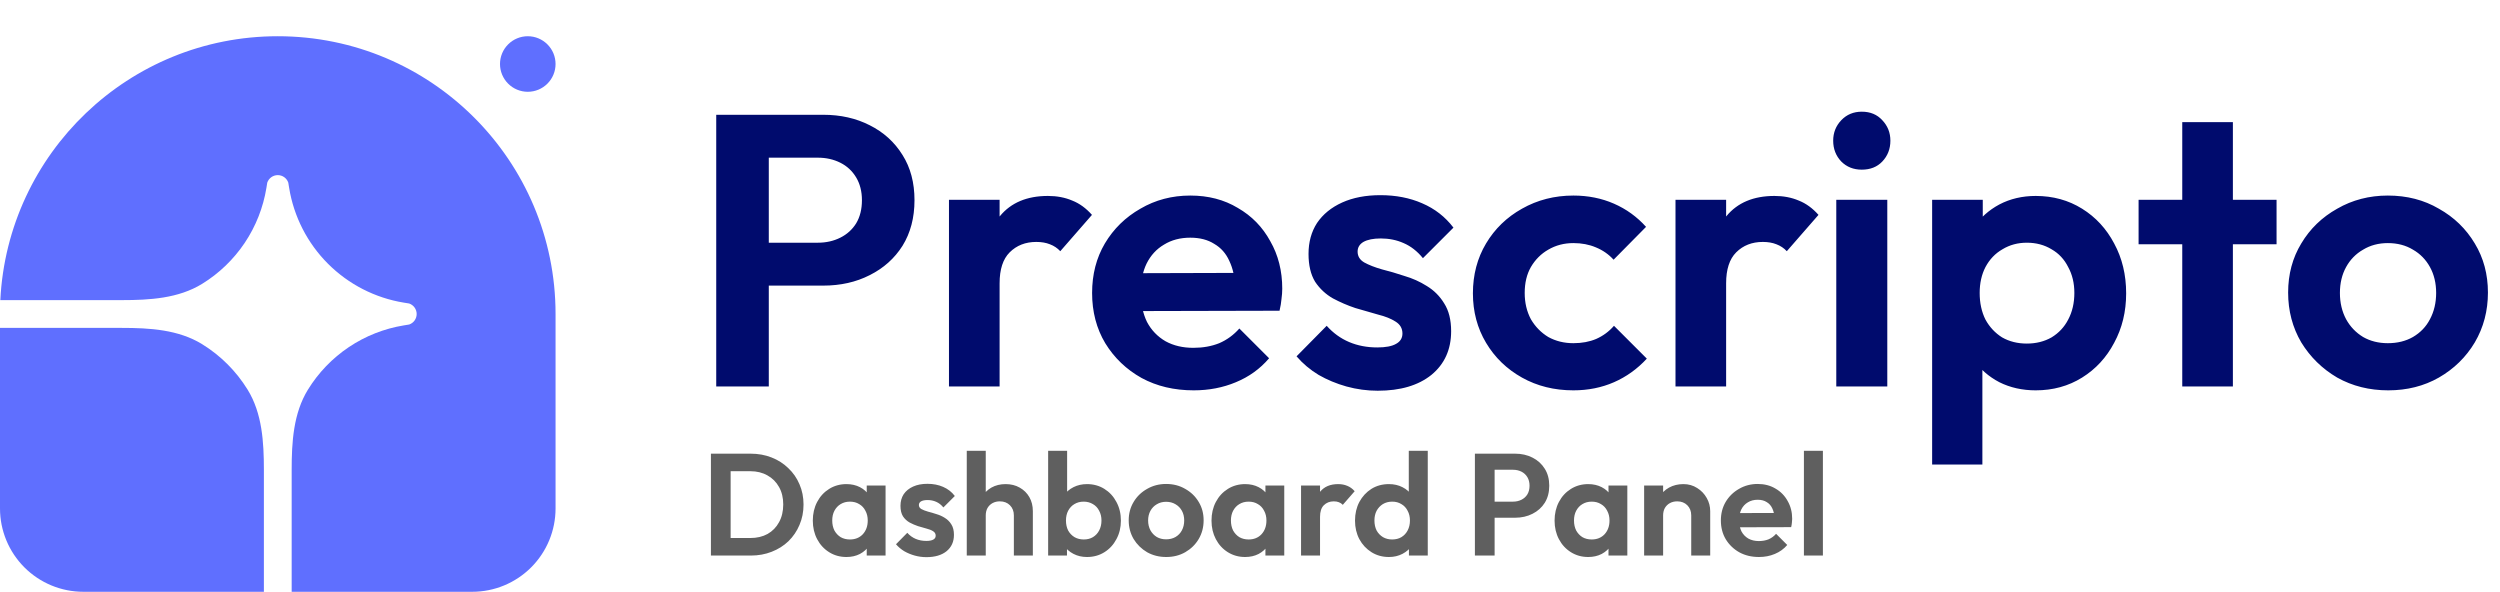
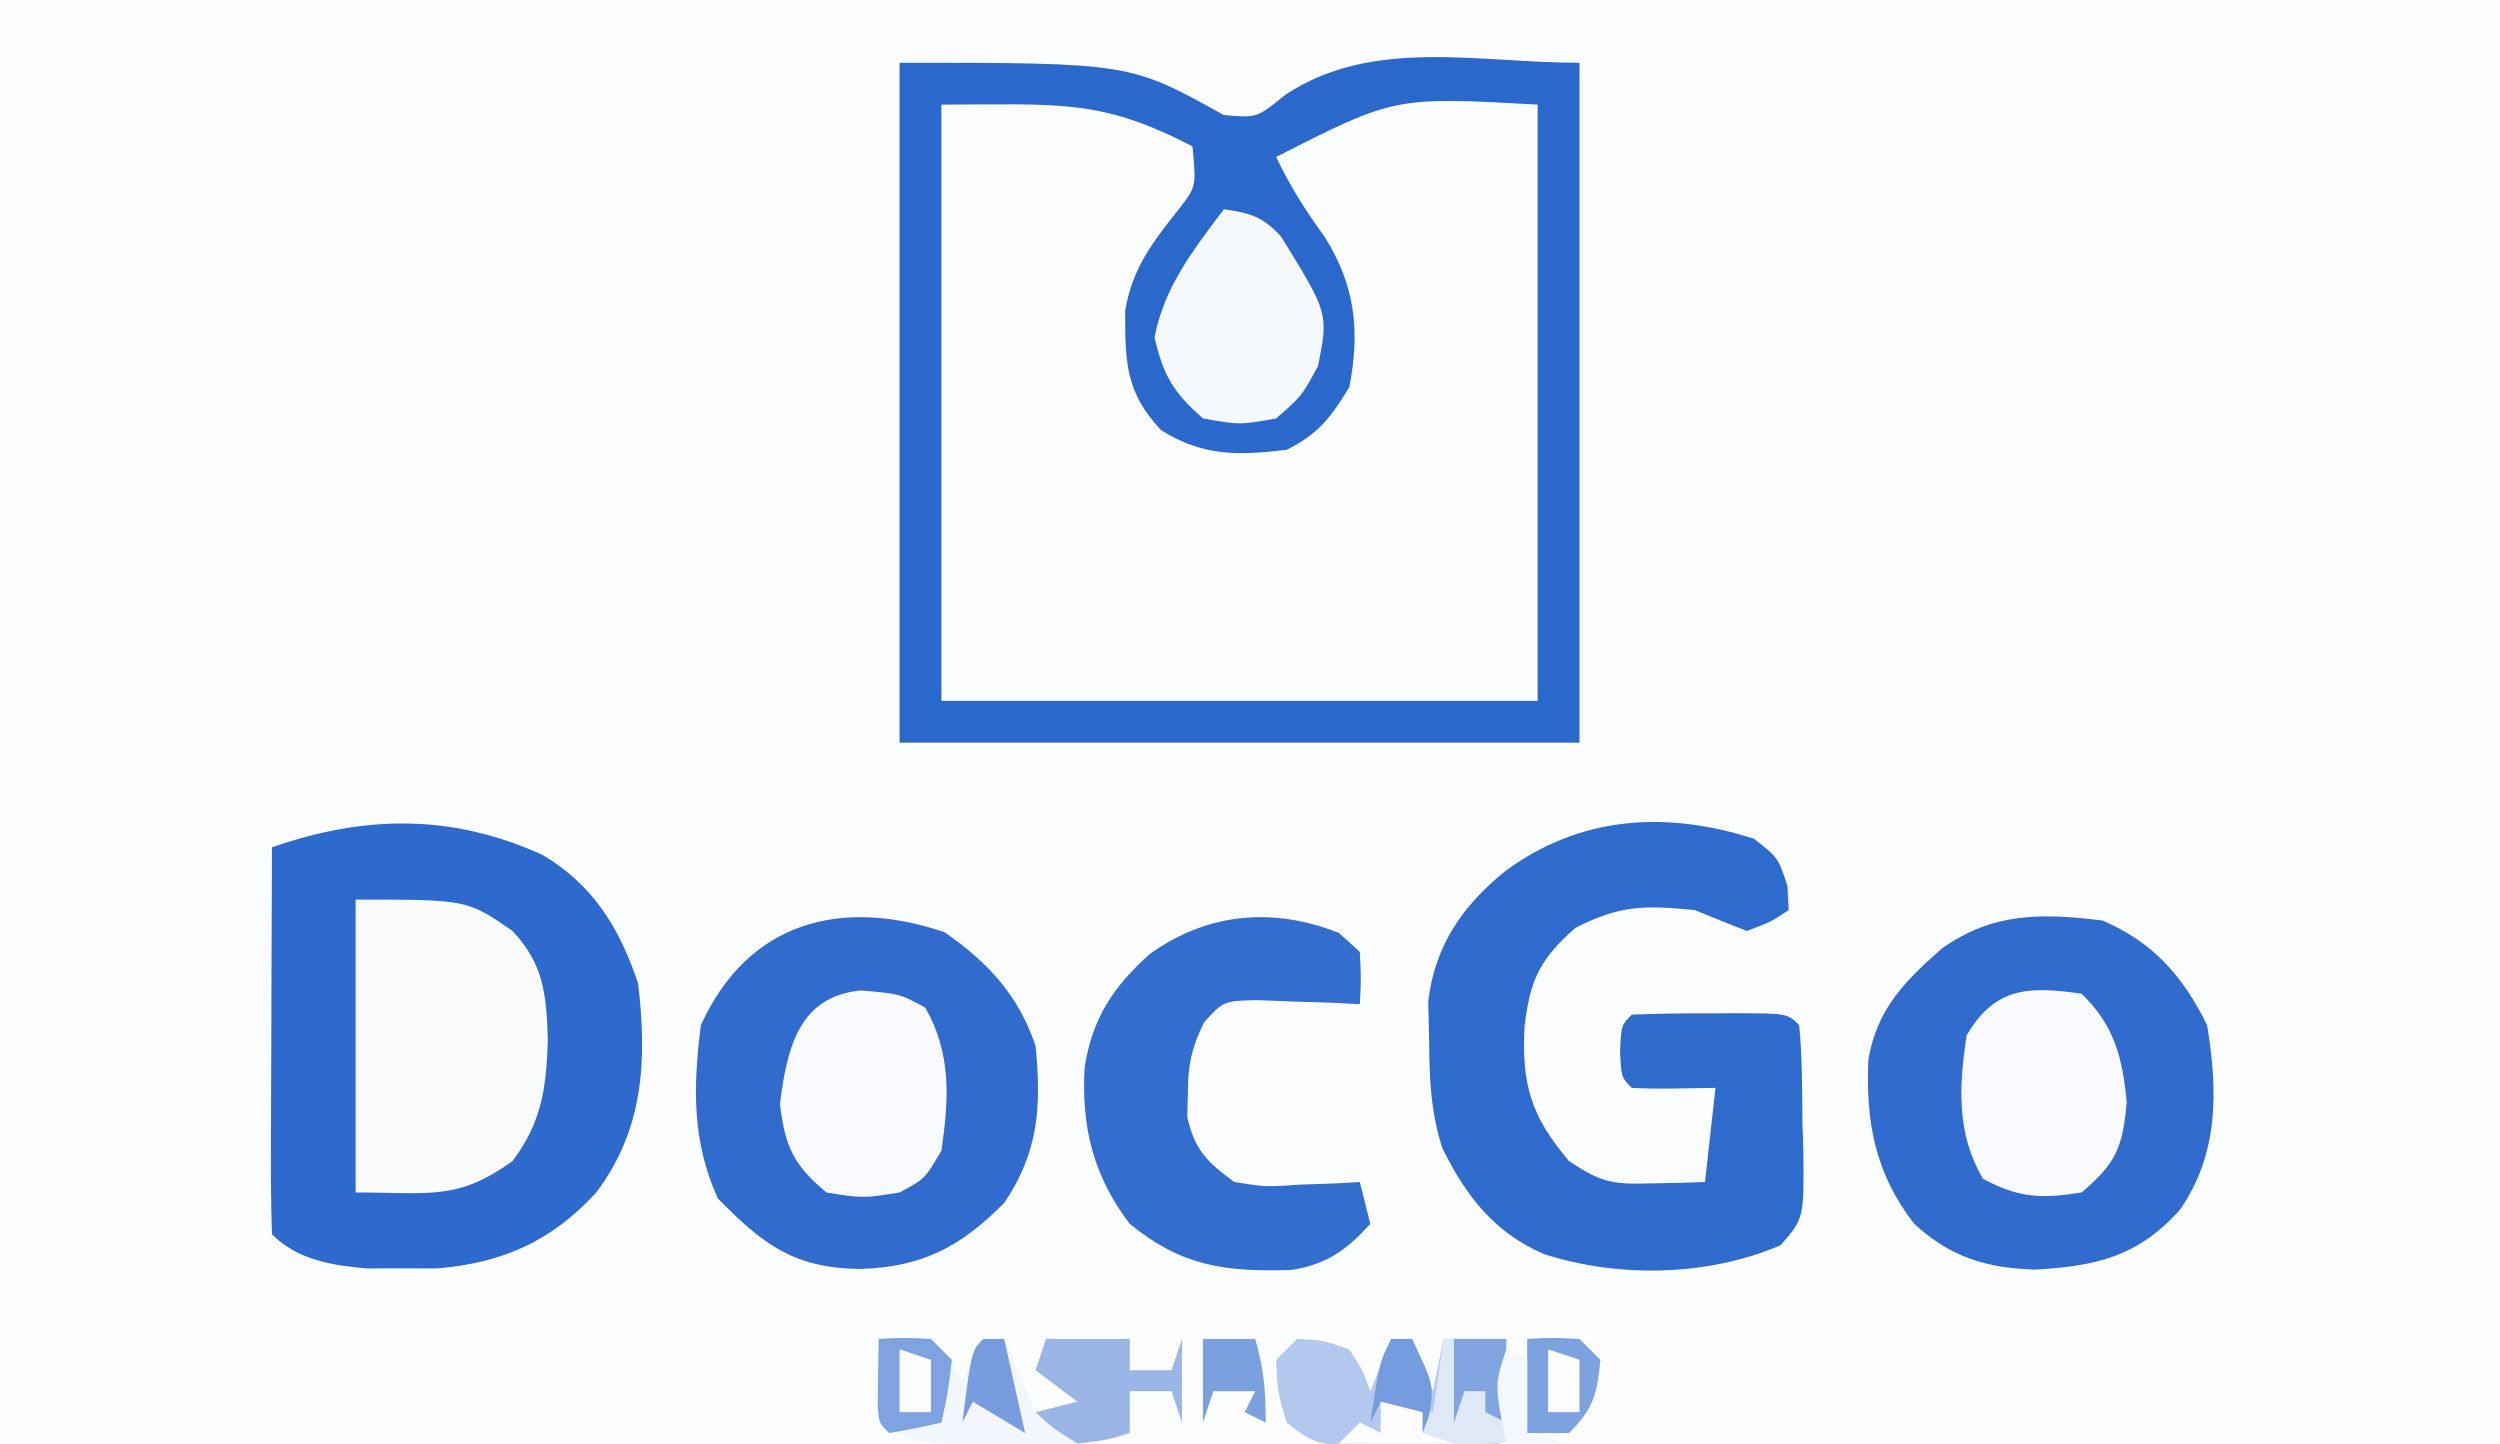
- <svg xmlns="http://www.w3.org/2000/svg" width="207" height="49" viewBox="0 0 207 49" fill="none">
-   <path d="M23 3C35.703 3 46 13.297 46 26V42.1C46 43.93 45.273 45.685 43.979 46.979C42.685 48.273 40.93 49 39.1 49H24.15V38.91C24.15 36.608 24.29 34.222 25.497 32.263C26.362 30.859 27.518 29.657 28.888 28.738C30.258 27.82 31.81 27.208 33.437 26.942L33.878 26.87C34.059 26.808 34.217 26.691 34.328 26.535C34.44 26.379 34.5 26.192 34.5 26C34.5 25.808 34.44 25.621 34.328 25.465C34.217 25.309 34.059 25.192 33.878 25.129L33.437 25.058C31.059 24.67 28.863 23.544 27.159 21.84C25.456 20.137 24.33 17.941 23.942 15.563L23.87 15.122C23.808 14.941 23.691 14.783 23.535 14.671C23.379 14.56 23.192 14.5 23 14.5C22.808 14.5 22.621 14.56 22.465 14.671C22.309 14.783 22.191 14.941 22.129 15.122L22.058 15.563C21.792 17.19 21.18 18.741 20.261 20.111C19.343 21.481 18.141 22.638 16.737 23.502C14.777 24.71 12.392 24.85 10.09 24.85H0.027C0.629 12.682 10.683 3 23 3Z" fill="#5F6FFF" />
-   <path d="M0 27.15H10.09C12.392 27.15 14.777 27.29 16.737 28.498C18.269 29.442 19.558 30.731 20.502 32.263C21.71 34.222 21.85 36.608 21.85 38.91V49H6.9C5.07 49 3.315 48.273 2.021 46.979C0.727 45.685 0 43.93 0 42.1L0 27.15ZM46 5.3C46 5.91 45.758 6.495 45.326 6.926C44.895 7.358 44.31 7.6 43.7 7.6C43.09 7.6 42.505 7.358 42.074 6.926C41.642 6.495 41.4 5.91 41.4 5.3C41.4 4.69 41.642 4.105 42.074 3.674C42.505 3.242 43.09 3 43.7 3C44.31 3 44.895 3.242 45.326 3.674C45.758 4.105 46 4.69 46 5.3Z" fill="#5F6FFF" />
-   <path d="M62.504 23.648V20.096H67.72C68.403 20.096 69.021 19.957 69.576 19.68C70.131 19.403 70.568 19.008 70.888 18.496C71.208 17.963 71.368 17.323 71.368 16.576C71.368 15.851 71.208 15.221 70.888 14.688C70.568 14.155 70.131 13.749 69.576 13.472C69.021 13.195 68.403 13.056 67.72 13.056H62.504V9.504H68.168C69.597 9.504 70.877 9.792 72.008 10.368C73.16 10.944 74.067 11.765 74.728 12.832C75.389 13.877 75.72 15.125 75.72 16.576C75.72 18.027 75.389 19.285 74.728 20.352C74.067 21.397 73.16 22.208 72.008 22.784C70.877 23.36 69.597 23.648 68.168 23.648H62.504ZM59.304 32V9.504H63.656V32H59.304ZM78.575 32V16.544H82.767V32H78.575ZM82.767 23.456L81.135 22.368C81.327 20.469 81.881 18.976 82.799 17.888C83.716 16.779 85.039 16.224 86.767 16.224C87.513 16.224 88.185 16.352 88.783 16.608C89.38 16.843 89.924 17.237 90.415 17.792L87.791 20.8C87.556 20.544 87.268 20.352 86.927 20.224C86.607 20.096 86.233 20.032 85.807 20.032C84.911 20.032 84.175 20.32 83.599 20.896C83.044 21.451 82.767 22.304 82.767 23.456ZM98.842 32.32C97.22 32.32 95.78 31.979 94.522 31.296C93.263 30.592 92.26 29.632 91.514 28.416C90.788 27.2 90.426 25.813 90.426 24.256C90.426 22.72 90.778 21.355 91.482 20.16C92.207 18.944 93.188 17.984 94.426 17.28C95.663 16.555 97.039 16.192 98.554 16.192C100.047 16.192 101.359 16.533 102.49 17.216C103.642 17.877 104.538 18.795 105.178 19.968C105.839 21.12 106.17 22.432 106.17 23.904C106.17 24.181 106.148 24.469 106.106 24.768C106.084 25.045 106.031 25.365 105.946 25.728L92.954 25.76V22.624L103.994 22.592L102.298 23.904C102.255 22.987 102.084 22.219 101.786 21.6C101.508 20.981 101.092 20.512 100.538 20.192C100.004 19.851 99.343 19.68 98.554 19.68C97.722 19.68 96.996 19.872 96.378 20.256C95.759 20.619 95.279 21.141 94.938 21.824C94.618 22.485 94.458 23.275 94.458 24.192C94.458 25.131 94.628 25.952 94.97 26.656C95.332 27.339 95.844 27.872 96.506 28.256C97.167 28.619 97.935 28.8 98.81 28.8C99.599 28.8 100.314 28.672 100.954 28.416C101.594 28.139 102.148 27.733 102.618 27.2L105.082 29.664C104.335 30.539 103.418 31.2 102.33 31.648C101.263 32.096 100.1 32.32 98.842 32.32ZM114.074 32.352C113.2 32.352 112.336 32.235 111.482 32C110.65 31.765 109.882 31.445 109.178 31.04C108.474 30.613 107.866 30.101 107.354 29.504L109.85 26.976C110.384 27.573 111.002 28.021 111.706 28.32C112.41 28.619 113.189 28.768 114.042 28.768C114.725 28.768 115.237 28.672 115.578 28.48C115.941 28.288 116.122 28 116.122 27.616C116.122 27.189 115.93 26.859 115.546 26.624C115.184 26.389 114.704 26.197 114.106 26.048C113.509 25.877 112.88 25.696 112.218 25.504C111.578 25.291 110.96 25.024 110.362 24.704C109.765 24.363 109.274 23.904 108.89 23.328C108.528 22.731 108.346 21.963 108.346 21.024C108.346 20.043 108.581 19.189 109.05 18.464C109.541 17.739 110.234 17.173 111.13 16.768C112.026 16.363 113.082 16.16 114.298 16.16C115.578 16.16 116.73 16.384 117.754 16.832C118.8 17.28 119.664 17.952 120.346 18.848L117.818 21.376C117.349 20.8 116.816 20.384 116.218 20.128C115.642 19.872 115.013 19.744 114.33 19.744C113.712 19.744 113.232 19.84 112.89 20.032C112.57 20.224 112.41 20.491 112.41 20.832C112.41 21.216 112.592 21.515 112.954 21.728C113.338 21.941 113.829 22.133 114.426 22.304C115.024 22.453 115.642 22.635 116.282 22.848C116.944 23.04 117.562 23.317 118.138 23.68C118.736 24.043 119.216 24.523 119.578 25.12C119.962 25.717 120.154 26.485 120.154 27.424C120.154 28.939 119.61 30.144 118.522 31.04C117.434 31.915 115.952 32.352 114.074 32.352ZM130.277 32.32C128.698 32.32 127.28 31.968 126.021 31.264C124.762 30.56 123.77 29.6 123.045 28.384C122.32 27.168 121.957 25.803 121.957 24.288C121.957 22.752 122.32 21.376 123.045 20.16C123.77 18.944 124.762 17.984 126.021 17.28C127.301 16.555 128.72 16.192 130.277 16.192C131.493 16.192 132.613 16.416 133.637 16.864C134.661 17.312 135.546 17.952 136.293 18.784L133.605 21.504C133.2 21.056 132.709 20.715 132.133 20.48C131.578 20.245 130.96 20.128 130.277 20.128C129.509 20.128 128.816 20.309 128.197 20.672C127.6 21.013 127.12 21.493 126.757 22.112C126.416 22.709 126.245 23.424 126.245 24.256C126.245 25.067 126.416 25.792 126.757 26.432C127.12 27.051 127.6 27.541 128.197 27.904C128.816 28.245 129.509 28.416 130.277 28.416C130.981 28.416 131.61 28.299 132.165 28.064C132.741 27.808 133.232 27.445 133.637 26.976L136.357 29.696C135.568 30.549 134.661 31.2 133.637 31.648C132.613 32.096 131.493 32.32 130.277 32.32ZM138.731 32V16.544H142.923V32H138.731ZM142.923 23.456L141.291 22.368C141.483 20.469 142.038 18.976 142.955 17.888C143.872 16.779 145.195 16.224 146.923 16.224C147.67 16.224 148.342 16.352 148.939 16.608C149.536 16.843 150.08 17.237 150.571 17.792L147.947 20.8C147.712 20.544 147.424 20.352 147.083 20.224C146.763 20.096 146.39 20.032 145.963 20.032C145.067 20.032 144.331 20.32 143.755 20.896C143.2 21.451 142.923 22.304 142.923 23.456ZM152.044 32V16.544H156.268V32H152.044ZM154.156 14.048C153.473 14.048 152.908 13.824 152.46 13.376C152.012 12.907 151.788 12.331 151.788 11.648C151.788 10.987 152.012 10.421 152.46 9.952C152.908 9.483 153.473 9.248 154.156 9.248C154.86 9.248 155.425 9.483 155.852 9.952C156.3 10.421 156.524 10.987 156.524 11.648C156.524 12.331 156.3 12.907 155.852 13.376C155.425 13.824 154.86 14.048 154.156 14.048ZM168.557 32.32C167.448 32.32 166.445 32.096 165.549 31.648C164.653 31.179 163.938 30.549 163.405 29.76C162.872 28.971 162.584 28.064 162.541 27.04V21.568C162.584 20.544 162.872 19.637 163.405 18.848C163.96 18.037 164.674 17.397 165.549 16.928C166.445 16.459 167.448 16.224 168.557 16.224C169.986 16.224 171.266 16.576 172.397 17.28C173.528 17.984 174.413 18.944 175.053 20.16C175.714 21.376 176.045 22.752 176.045 24.288C176.045 25.803 175.714 27.168 175.053 28.384C174.413 29.6 173.528 30.56 172.397 31.264C171.266 31.968 169.986 32.32 168.557 32.32ZM167.821 28.448C168.589 28.448 169.272 28.277 169.869 27.936C170.466 27.573 170.925 27.083 171.245 26.464C171.586 25.824 171.757 25.088 171.757 24.256C171.757 23.445 171.586 22.731 171.245 22.112C170.925 21.472 170.466 20.981 169.869 20.64C169.272 20.277 168.589 20.096 167.821 20.096C167.074 20.096 166.402 20.277 165.805 20.64C165.208 20.981 164.738 21.472 164.397 22.112C164.077 22.731 163.917 23.445 163.917 24.256C163.917 25.088 164.077 25.824 164.397 26.464C164.738 27.083 165.197 27.573 165.773 27.936C166.37 28.277 167.053 28.448 167.821 28.448ZM159.981 38.464V16.544H164.173V20.608L163.469 24.352L164.141 28.096V38.464H159.981ZM180.691 32V10.112H184.883V32H180.691ZM177.075 20.224V16.544H188.499V20.224H177.075ZM197.745 32.32C196.188 32.32 194.78 31.968 193.521 31.264C192.284 30.539 191.292 29.568 190.545 28.352C189.82 27.115 189.457 25.739 189.457 24.224C189.457 22.709 189.82 21.355 190.545 20.16C191.27 18.944 192.262 17.984 193.521 17.28C194.78 16.555 196.177 16.192 197.713 16.192C199.292 16.192 200.7 16.555 201.937 17.28C203.196 17.984 204.188 18.944 204.913 20.16C205.638 21.355 206.001 22.709 206.001 24.224C206.001 25.739 205.638 27.115 204.913 28.352C204.188 29.568 203.196 30.539 201.937 31.264C200.7 31.968 199.302 32.32 197.745 32.32ZM197.713 28.416C198.502 28.416 199.196 28.245 199.793 27.904C200.412 27.541 200.881 27.051 201.201 26.432C201.542 25.792 201.713 25.067 201.713 24.256C201.713 23.445 201.542 22.731 201.201 22.112C200.86 21.493 200.39 21.013 199.793 20.672C199.196 20.309 198.502 20.128 197.713 20.128C196.945 20.128 196.262 20.309 195.665 20.672C195.068 21.013 194.598 21.493 194.257 22.112C193.916 22.731 193.745 23.445 193.745 24.256C193.745 25.067 193.916 25.792 194.257 26.432C194.598 27.051 195.068 27.541 195.665 27.904C196.262 28.245 196.945 28.416 197.713 28.416Z" fill="#000B6D" />
-   <path d="M59.98 46V44.548H62.128C62.672 44.548 63.148 44.436 63.556 44.212C63.964 43.98 64.28 43.656 64.504 43.24C64.736 42.824 64.852 42.332 64.852 41.764C64.852 41.212 64.736 40.732 64.504 40.324C64.272 39.908 63.952 39.588 63.544 39.364C63.136 39.132 62.664 39.016 62.128 39.016H59.944V37.564H62.152C62.776 37.564 63.352 37.668 63.88 37.876C64.416 38.084 64.88 38.38 65.272 38.764C65.672 39.14 65.98 39.584 66.196 40.096C66.42 40.608 66.532 41.168 66.532 41.776C66.532 42.384 66.42 42.948 66.196 43.468C65.98 43.98 65.676 44.428 65.284 44.812C64.892 45.188 64.428 45.48 63.892 45.688C63.364 45.896 62.792 46 62.176 46H59.98ZM58.864 46V37.564H60.496V46H58.864ZM70.085 46.12C69.557 46.12 69.081 45.988 68.657 45.724C68.233 45.46 67.901 45.1 67.661 44.644C67.421 44.188 67.301 43.676 67.301 43.108C67.301 42.532 67.421 42.016 67.661 41.56C67.901 41.104 68.233 40.744 68.657 40.48C69.081 40.216 69.557 40.084 70.085 40.084C70.501 40.084 70.873 40.168 71.201 40.336C71.529 40.504 71.789 40.74 71.981 41.044C72.181 41.34 72.289 41.676 72.305 42.052V44.14C72.289 44.524 72.181 44.864 71.981 45.16C71.789 45.456 71.529 45.692 71.201 45.868C70.873 46.036 70.501 46.12 70.085 46.12ZM70.373 44.668C70.813 44.668 71.169 44.524 71.441 44.236C71.713 43.94 71.849 43.56 71.849 43.096C71.849 42.792 71.785 42.524 71.657 42.292C71.537 42.052 71.365 41.868 71.141 41.74C70.925 41.604 70.669 41.536 70.373 41.536C70.085 41.536 69.829 41.604 69.605 41.74C69.389 41.868 69.217 42.052 69.089 42.292C68.969 42.524 68.909 42.792 68.909 43.096C68.909 43.408 68.969 43.684 69.089 43.924C69.217 44.156 69.389 44.34 69.605 44.476C69.829 44.604 70.085 44.668 70.373 44.668ZM71.765 46V44.44L72.017 43.024L71.765 41.632V40.204H73.325V46H71.765ZM76.707 46.132C76.379 46.132 76.055 46.088 75.736 46C75.424 45.912 75.135 45.792 74.871 45.64C74.608 45.48 74.379 45.288 74.188 45.064L75.124 44.116C75.323 44.34 75.555 44.508 75.82 44.62C76.084 44.732 76.376 44.788 76.695 44.788C76.951 44.788 77.144 44.752 77.272 44.68C77.407 44.608 77.475 44.5 77.475 44.356C77.475 44.196 77.403 44.072 77.26 43.984C77.124 43.896 76.944 43.824 76.719 43.768C76.496 43.704 76.26 43.636 76.011 43.564C75.772 43.484 75.54 43.384 75.316 43.264C75.091 43.136 74.907 42.964 74.763 42.748C74.627 42.524 74.559 42.236 74.559 41.884C74.559 41.516 74.647 41.196 74.823 40.924C75.007 40.652 75.267 40.44 75.603 40.288C75.939 40.136 76.335 40.06 76.791 40.06C77.272 40.06 77.704 40.144 78.088 40.312C78.48 40.48 78.803 40.732 79.059 41.068L78.112 42.016C77.936 41.8 77.736 41.644 77.511 41.548C77.296 41.452 77.059 41.404 76.803 41.404C76.572 41.404 76.391 41.44 76.263 41.512C76.144 41.584 76.084 41.684 76.084 41.812C76.084 41.956 76.151 42.068 76.287 42.148C76.431 42.228 76.615 42.3 76.84 42.364C77.064 42.42 77.296 42.488 77.535 42.568C77.784 42.64 78.016 42.744 78.231 42.88C78.456 43.016 78.635 43.196 78.772 43.42C78.915 43.644 78.987 43.932 78.987 44.284C78.987 44.852 78.784 45.304 78.376 45.64C77.968 45.968 77.412 46.132 76.707 46.132ZM83.948 46V42.676C83.948 42.332 83.84 42.052 83.624 41.836C83.408 41.62 83.128 41.512 82.784 41.512C82.56 41.512 82.36 41.56 82.184 41.656C82.008 41.752 81.868 41.888 81.764 42.064C81.668 42.24 81.62 42.444 81.62 42.676L81.008 42.364C81.008 41.908 81.104 41.512 81.296 41.176C81.488 40.832 81.752 40.564 82.088 40.372C82.432 40.18 82.824 40.084 83.264 40.084C83.704 40.084 84.092 40.18 84.428 40.372C84.772 40.564 85.04 40.828 85.232 41.164C85.424 41.5 85.52 41.888 85.52 42.328V46H83.948ZM80.048 46V37.324H81.62V46H80.048ZM90.002 46.12C89.586 46.12 89.21 46.032 88.874 45.856C88.538 45.68 88.27 45.44 88.07 45.136C87.87 44.832 87.762 44.492 87.746 44.116V42.052C87.762 41.676 87.87 41.34 88.07 41.044C88.278 40.74 88.55 40.504 88.886 40.336C89.222 40.168 89.594 40.084 90.002 40.084C90.538 40.084 91.018 40.216 91.442 40.48C91.866 40.744 92.198 41.104 92.438 41.56C92.686 42.016 92.81 42.532 92.81 43.108C92.81 43.676 92.686 44.188 92.438 44.644C92.198 45.1 91.866 45.46 91.442 45.724C91.018 45.988 90.538 46.12 90.002 46.12ZM89.738 44.668C90.026 44.668 90.278 44.604 90.494 44.476C90.718 44.34 90.89 44.156 91.01 43.924C91.138 43.684 91.202 43.408 91.202 43.096C91.202 42.792 91.138 42.524 91.01 42.292C90.89 42.052 90.718 41.868 90.494 41.74C90.27 41.604 90.014 41.536 89.726 41.536C89.438 41.536 89.182 41.604 88.958 41.74C88.742 41.868 88.57 42.052 88.442 42.292C88.322 42.524 88.262 42.792 88.262 43.096C88.262 43.408 88.322 43.684 88.442 43.924C88.57 44.156 88.746 44.34 88.97 44.476C89.194 44.604 89.45 44.668 89.738 44.668ZM86.786 46V37.324H88.358V41.632L88.094 43.024L88.346 44.44V46H86.786ZM96.564 46.12C95.981 46.12 95.453 45.988 94.981 45.724C94.516 45.452 94.144 45.088 93.865 44.632C93.593 44.168 93.457 43.652 93.457 43.084C93.457 42.516 93.593 42.008 93.865 41.56C94.136 41.104 94.508 40.744 94.981 40.48C95.453 40.208 95.977 40.072 96.552 40.072C97.144 40.072 97.672 40.208 98.136 40.48C98.609 40.744 98.981 41.104 99.252 41.56C99.525 42.008 99.66 42.516 99.66 43.084C99.66 43.652 99.525 44.168 99.252 44.632C98.981 45.088 98.609 45.452 98.136 45.724C97.672 45.988 97.148 46.12 96.564 46.12ZM96.552 44.656C96.849 44.656 97.109 44.592 97.332 44.464C97.564 44.328 97.74 44.144 97.861 43.912C97.989 43.672 98.052 43.4 98.052 43.096C98.052 42.792 97.989 42.524 97.861 42.292C97.733 42.06 97.556 41.88 97.332 41.752C97.109 41.616 96.849 41.548 96.552 41.548C96.264 41.548 96.008 41.616 95.784 41.752C95.561 41.88 95.385 42.06 95.257 42.292C95.129 42.524 95.064 42.792 95.064 43.096C95.064 43.4 95.129 43.672 95.257 43.912C95.385 44.144 95.561 44.328 95.784 44.464C96.008 44.592 96.264 44.656 96.552 44.656ZM103.097 46.12C102.569 46.12 102.093 45.988 101.669 45.724C101.245 45.46 100.913 45.1 100.673 44.644C100.433 44.188 100.313 43.676 100.313 43.108C100.313 42.532 100.433 42.016 100.673 41.56C100.913 41.104 101.245 40.744 101.669 40.48C102.093 40.216 102.569 40.084 103.097 40.084C103.513 40.084 103.885 40.168 104.213 40.336C104.541 40.504 104.801 40.74 104.993 41.044C105.193 41.34 105.301 41.676 105.317 42.052V44.14C105.301 44.524 105.193 44.864 104.993 45.16C104.801 45.456 104.541 45.692 104.213 45.868C103.885 46.036 103.513 46.12 103.097 46.12ZM103.385 44.668C103.825 44.668 104.181 44.524 104.453 44.236C104.725 43.94 104.861 43.56 104.861 43.096C104.861 42.792 104.797 42.524 104.669 42.292C104.549 42.052 104.377 41.868 104.153 41.74C103.937 41.604 103.681 41.536 103.385 41.536C103.097 41.536 102.841 41.604 102.617 41.74C102.401 41.868 102.229 42.052 102.101 42.292C101.981 42.524 101.921 42.792 101.921 43.096C101.921 43.408 101.981 43.684 102.101 43.924C102.229 44.156 102.401 44.34 102.617 44.476C102.841 44.604 103.097 44.668 103.385 44.668ZM104.777 46V44.44L105.029 43.024L104.777 41.632V40.204H106.337V46H104.777ZM107.727 46V40.204H109.299V46H107.727ZM109.299 42.796L108.687 42.388C108.759 41.676 108.967 41.116 109.311 40.708C109.655 40.292 110.151 40.084 110.799 40.084C111.079 40.084 111.331 40.132 111.555 40.228C111.779 40.316 111.983 40.464 112.167 40.672L111.183 41.8C111.095 41.704 110.987 41.632 110.859 41.584C110.739 41.536 110.599 41.512 110.439 41.512C110.103 41.512 109.827 41.62 109.611 41.836C109.403 42.044 109.299 42.364 109.299 42.796ZM115.003 46.12C114.467 46.12 113.987 45.988 113.563 45.724C113.139 45.46 112.803 45.1 112.555 44.644C112.315 44.188 112.195 43.676 112.195 43.108C112.195 42.532 112.315 42.016 112.555 41.56C112.803 41.104 113.135 40.744 113.551 40.48C113.975 40.216 114.459 40.084 115.003 40.084C115.419 40.084 115.791 40.168 116.119 40.336C116.455 40.504 116.723 40.74 116.923 41.044C117.131 41.34 117.243 41.676 117.259 42.052V44.116C117.243 44.492 117.135 44.832 116.935 45.136C116.735 45.44 116.467 45.68 116.131 45.856C115.795 46.032 115.419 46.12 115.003 46.12ZM115.267 44.668C115.563 44.668 115.819 44.604 116.035 44.476C116.259 44.34 116.431 44.156 116.551 43.924C116.679 43.684 116.743 43.408 116.743 43.096C116.743 42.792 116.679 42.524 116.551 42.292C116.431 42.052 116.259 41.868 116.035 41.74C115.819 41.604 115.567 41.536 115.279 41.536C114.983 41.536 114.723 41.604 114.499 41.74C114.283 41.876 114.111 42.06 113.983 42.292C113.863 42.524 113.803 42.792 113.803 43.096C113.803 43.408 113.863 43.684 113.983 43.924C114.111 44.156 114.287 44.34 114.511 44.476C114.735 44.604 114.987 44.668 115.267 44.668ZM118.219 46H116.659V44.44L116.911 43.024L116.647 41.632V37.324H118.219V46ZM123.322 42.868V41.536H125.278C125.534 41.536 125.766 41.484 125.974 41.38C126.182 41.276 126.346 41.128 126.466 40.936C126.586 40.736 126.646 40.496 126.646 40.216C126.646 39.944 126.586 39.708 126.466 39.508C126.346 39.308 126.182 39.156 125.974 39.052C125.766 38.948 125.534 38.896 125.278 38.896H123.322V37.564H125.446C125.982 37.564 126.462 37.672 126.886 37.888C127.318 38.104 127.658 38.412 127.906 38.812C128.154 39.204 128.278 39.672 128.278 40.216C128.278 40.76 128.154 41.232 127.906 41.632C127.658 42.024 127.318 42.328 126.886 42.544C126.462 42.76 125.982 42.868 125.446 42.868H123.322ZM122.122 46V37.564H123.754V46H122.122ZM131.503 46.12C130.975 46.12 130.499 45.988 130.075 45.724C129.651 45.46 129.319 45.1 129.079 44.644C128.839 44.188 128.719 43.676 128.719 43.108C128.719 42.532 128.839 42.016 129.079 41.56C129.319 41.104 129.651 40.744 130.075 40.48C130.499 40.216 130.975 40.084 131.503 40.084C131.919 40.084 132.291 40.168 132.619 40.336C132.947 40.504 133.207 40.74 133.399 41.044C133.599 41.34 133.707 41.676 133.723 42.052V44.14C133.707 44.524 133.599 44.864 133.399 45.16C133.207 45.456 132.947 45.692 132.619 45.868C132.291 46.036 131.919 46.12 131.503 46.12ZM131.791 44.668C132.231 44.668 132.587 44.524 132.859 44.236C133.131 43.94 133.267 43.56 133.267 43.096C133.267 42.792 133.203 42.524 133.075 42.292C132.955 42.052 132.783 41.868 132.559 41.74C132.343 41.604 132.087 41.536 131.791 41.536C131.503 41.536 131.247 41.604 131.023 41.74C130.807 41.868 130.635 42.052 130.507 42.292C130.387 42.524 130.327 42.792 130.327 43.096C130.327 43.408 130.387 43.684 130.507 43.924C130.635 44.156 130.807 44.34 131.023 44.476C131.247 44.604 131.503 44.668 131.791 44.668ZM133.183 46V44.44L133.435 43.024L133.183 41.632V40.204H134.743V46H133.183ZM140.034 46V42.676C140.034 42.332 139.926 42.052 139.71 41.836C139.494 41.62 139.214 41.512 138.87 41.512C138.646 41.512 138.446 41.56 138.27 41.656C138.094 41.752 137.954 41.888 137.85 42.064C137.754 42.24 137.706 42.444 137.706 42.676L137.094 42.364C137.094 41.908 137.19 41.512 137.382 41.176C137.582 40.832 137.854 40.564 138.198 40.372C138.55 40.18 138.946 40.084 139.386 40.084C139.81 40.084 140.19 40.192 140.526 40.408C140.862 40.616 141.126 40.892 141.318 41.236C141.51 41.572 141.605 41.936 141.605 42.328V46H140.034ZM136.134 46V40.204H137.706V46H136.134ZM145.644 46.12C145.036 46.12 144.496 45.992 144.024 45.736C143.552 45.472 143.176 45.112 142.896 44.656C142.624 44.2 142.488 43.68 142.488 43.096C142.488 42.52 142.62 42.008 142.884 41.56C143.156 41.104 143.524 40.744 143.988 40.48C144.452 40.208 144.968 40.072 145.536 40.072C146.096 40.072 146.588 40.2 147.012 40.456C147.444 40.704 147.78 41.048 148.02 41.488C148.268 41.92 148.392 42.412 148.392 42.964C148.392 43.068 148.384 43.176 148.368 43.288C148.36 43.392 148.34 43.512 148.308 43.648L143.436 43.66V42.484L147.576 42.472L146.94 42.964C146.924 42.62 146.86 42.332 146.748 42.1C146.644 41.868 146.488 41.692 146.28 41.572C146.08 41.444 145.832 41.38 145.536 41.38C145.224 41.38 144.952 41.452 144.72 41.596C144.488 41.732 144.308 41.928 144.18 42.184C144.06 42.432 144 42.728 144 43.072C144 43.424 144.064 43.732 144.192 43.996C144.328 44.252 144.52 44.452 144.768 44.596C145.016 44.732 145.304 44.8 145.632 44.8C145.928 44.8 146.196 44.752 146.436 44.656C146.676 44.552 146.884 44.4 147.06 44.2L147.984 45.124C147.704 45.452 147.36 45.7 146.952 45.868C146.552 46.036 146.116 46.12 145.644 46.12ZM149.364 46V37.324H150.936V46H149.364Z" fill="#5F5F5F" />
+ <svg xmlns="http://www.w3.org/2000/svg" version="1.1" width="239" height="138">
+   <path d="M0 0 C78.87 0 157.74 0 239 0 C239 45.54 239 91.08 239 138 C160.13 138 81.26 138 0 138 C0 92.46 0 46.92 0 0 Z " fill="#FCFDFE" transform="translate(0,0)" />
+   <path d="M0 0 C17.5 0 17.5 0 25 5 C23.69 7.78 22.179 10.146 20.375 12.625 C17.433 17.296 16.97 21.601 18 27 C19.796 29.934 20.944 31.472 24 33 C28.632 33.555 31.982 33.636 36 31.125 C39.414 27.497 39.441 24.576 39.434 19.738 C38.795 15.708 36.818 13.151 34.312 10.008 C33 8 33 8 33 4 C40.166 -1.528 48.109 0 57 0 C57 18.81 57 37.62 57 57 C38.19 57 19.38 57 0 57 C0 38.19 0 19.38 0 0 Z " fill="#FCFDFE" transform="translate(90,10)" />
+   <path d="M0 0 C22 0 22 0 31 5 C34.163 5.279 34.163 5.279 36.875 3.062 C45.224 -2.448 55.165 0 65 0 C65 21.45 65 42.9 65 65 C43.55 65 22.1 65 0 65 C0 43.55 0 22.1 0 0 Z M4 4 C4 22.81 4 41.62 4 61 C22.81 61 41.62 61 61 61 C61 42.19 61 23.38 61 4 C47.324 3.245 47.324 3.245 36 9 C37.31 11.78 38.821 14.146 40.625 16.625 C43.567 21.296 44.03 25.601 43 31 C41.204 33.934 40.056 35.472 37 37 C32.368 37.555 29.018 37.636 25 35.125 C21.586 31.497 21.559 28.576 21.566 23.738 C22.205 19.708 24.182 17.151 26.688 14.008 C28.365 11.842 28.365 11.842 28 8 C19.18 3.389 15.17 4 4 4 Z " fill="#2B68CB" transform="translate(86,6)" />
+   <path d="M0 0 C4.851 2.893 7.345 6.963 9.129 12.27 C10.002 19.632 9.681 26.214 5.129 32.27 C0.888 36.927 -3.874 39.025 -10.125 39.535 C-11.217 39.53 -12.309 39.525 -13.434 39.52 C-14.528 39.525 -15.622 39.53 -16.75 39.535 C-20.096 39.25 -23.405 38.736 -25.871 36.27 C-25.96 33.531 -25.986 30.817 -25.969 28.078 C-25.967 27.258 -25.966 26.438 -25.964 25.594 C-25.959 22.965 -25.946 20.336 -25.934 17.707 C-25.929 15.929 -25.924 14.151 -25.92 12.373 C-25.909 8.005 -25.892 3.637 -25.871 -0.73 C-16.977 -3.817 -8.678 -3.942 0 0 Z " fill="#2E69CD" transform="translate(51.87109,81.73047)" />
+   <path d="M0 0 C4.859 2.102 7.663 5.285 10 10 C11.04 16.296 11.12 22.321 7.375 27.688 C3.347 32.147 -0.594 33.038 -6.438 33.375 C-11.109 33.233 -14.523 32.189 -18 29 C-21.709 24.237 -22.651 19.279 -22.387 13.328 C-21.585 8.503 -18.928 5.818 -15.375 2.688 C-10.493 -0.782 -5.866 -0.72 0 0 Z " fill="#306BCD" transform="translate(201,88)" />
+   <path d="M0 0 C4.126 2.879 7.065 6.009 8.688 10.875 C9.251 16.568 8.995 21.024 5.688 25.875 C1.491 30.106 -2.156 32.013 -8.125 32.188 C-14.386 32.105 -17.377 29.862 -21.688 25.438 C-24.178 19.977 -24.049 14.776 -23.312 8.875 C-18.766 -1.092 -9.827 -3.337 0 0 Z " fill="#306BCD" transform="translate(90.3125,89.125)" />
+   <path d="M0 0 C2.312 1.812 2.312 1.812 3.188 4.5 C3.229 5.263 3.27 6.026 3.312 6.812 C1.625 7.938 1.625 7.938 -0.688 8.812 C-2.36 8.162 -4.026 7.492 -5.688 6.812 C-10.514 6.353 -12.712 6.325 -17.062 8.5 C-20.476 11.508 -21.407 13.444 -21.938 17.922 C-22.232 23.4 -21.357 26.514 -17.688 30.812 C-14.374 33.022 -13.343 33.037 -9.5 32.938 C-8.599 32.919 -7.698 32.901 -6.77 32.883 C-6.082 32.86 -5.395 32.836 -4.688 32.812 C-4.357 29.843 -4.027 26.872 -3.688 23.812 C-4.987 23.833 -6.286 23.854 -7.625 23.875 C-8.979 23.896 -10.335 23.884 -11.688 23.812 C-12.688 22.812 -12.688 22.812 -12.812 20.312 C-12.688 17.812 -12.688 17.812 -11.688 16.812 C-9.176 16.713 -6.698 16.674 -4.188 16.688 C-3.485 16.684 -2.782 16.68 -2.059 16.676 C3.186 16.686 3.186 16.686 4.312 17.812 C4.617 20.928 4.591 24.059 4.625 27.188 C4.654 28.064 4.683 28.941 4.713 29.844 C4.777 36.277 4.777 36.277 2.543 38.852 C-4.382 41.835 -12.947 42.012 -20.125 39.688 C-24.872 37.595 -27.495 34.211 -29.797 29.582 C-30.918 26.096 -31.026 23.034 -31.062 19.375 C-31.091 18.098 -31.119 16.82 -31.148 15.504 C-30.483 10.175 -27.898 6.418 -23.75 3.062 C-16.591 -2.197 -8.389 -2.702 0 0 Z " fill="#2F6ACD" transform="translate(167.6875,80.1875)" />
+   <path d="M0 0 C0.66 0.598 1.32 1.196 2 1.812 C2.125 4.426 2.125 4.426 2 6.812 C0.645 6.743 0.645 6.743 -0.738 6.672 C-2.508 6.618 -2.508 6.618 -4.312 6.562 C-5.484 6.516 -6.656 6.47 -7.863 6.422 C-11.036 6.509 -11.036 6.509 -12.891 8.547 C-14.093 11.002 -14.433 12.591 -14.438 15.312 C-14.457 16.065 -14.476 16.818 -14.496 17.594 C-13.789 20.757 -12.597 21.907 -10 23.812 C-6.956 24.294 -6.956 24.294 -3.75 24.062 C-2.134 24.008 -2.134 24.008 -0.484 23.953 C0.335 23.907 1.155 23.86 2 23.812 C2.33 25.133 2.66 26.453 3 27.812 C0.716 30.333 -1.145 31.676 -4.535 32.219 C-10.88 32.428 -15.041 31.861 -20 27.812 C-23.478 23.227 -24.62 18.62 -24.316 12.914 C-23.604 8.185 -21.561 5.109 -18.062 2 C-12.564 -1.927 -6.318 -2.501 0 0 Z " fill="#336DCE" transform="translate(128,89.1875)" />
+   <path d="M0 0 C10.655 0 10.655 0 15 3 C18.025 6.226 18.236 9.172 18.375 13.438 C18.228 17.987 17.802 21.264 15 25 C9.688 28.794 7.173 28 0 28 C0 18.76 0 9.52 0 0 Z " fill="#F9FBFD" transform="translate(34,86)" />
+   <path d="M0 0 C3.125 3.021 3.915 6.086 4.312 10.375 C3.942 14.676 3.289 16.217 0 19 C-3.84 19.617 -6.003 19.537 -9.438 17.688 C-11.974 13.325 -11.723 8.911 -11 4 C-8.308 -0.63 -5.093 -0.741 0 0 Z " fill="#F8FAFD" transform="translate(199,95)" />
+   <path d="M0 0 C3.688 0.312 3.688 0.312 6.125 1.625 C8.661 5.987 8.41 10.401 7.688 15.312 C6.125 18 6.125 18 3.688 19.312 C0.188 19.875 0.188 19.875 -3.312 19.312 C-6.493 16.621 -7.224 15.007 -7.75 10.875 C-7.075 5.375 -5.878 0.554 0 0 Z " fill="#F8FAFD" transform="translate(82.3125,94.6875)" />
+   <path d="M0 0 C2.547 0.376 3.728 0.701 5.484 2.637 C10.007 9.965 10.007 9.965 9 15 C7.438 17.875 7.438 17.875 5 20 C1.5 20.625 1.5 20.625 -2 20 C-4.805 17.555 -5.803 15.867 -6.625 12.25 C-5.689 7.383 -2.929 3.923 0 0 Z " fill="#F6F9FC" transform="translate(117,20)" />
+   <path d="M0 0 C2.312 -0.25 2.312 -0.25 5 0 C6.812 2 6.812 2 8 4 C8.66 2.68 9.32 1.36 10 0 C10.66 0 11.32 0 12 0 C12.99 2.31 13.98 4.62 15 7 C16.32 6.67 17.64 6.34 19 6 C17.68 5.01 16.36 4.02 15 3 C15.33 2.01 15.66 1.02 16 0 C18.64 0 21.28 0 24 0 C24 0.99 24 1.98 24 3 C25.32 3 26.64 3 28 3 C28.33 2.01 28.66 1.02 29 0 C29 2.64 29 5.28 29 8 C28.67 7.01 28.34 6.02 28 5 C26.68 5 25.36 5 24 5 C24 6.32 24 7.64 24 9 C20.066 10.281 16.091 10.184 12 10.188 C11.288 10.2 10.577 10.212 9.844 10.225 C6.066 10.235 3.203 10.11 0 8 C0 5.36 0 2.72 0 0 Z " fill="#F3F6FC" transform="translate(84,128)" />
+   <path d="M0 0 C2.5 0.125 2.5 0.125 5 1 C6.312 3.062 6.312 3.062 7 5 C7.66 3.35 8.32 1.7 9 0 C9.66 0 10.32 0 11 0 C11.66 1.65 12.32 3.3 13 5 C13.33 3.35 13.66 1.7 14 0 C15.98 0 17.96 0 20 0 C19.979 0.928 19.959 1.856 19.938 2.812 C19.842 6.023 19.842 6.023 21 9 C18.914 11.086 14.558 10.185 11.688 10.188 C10.915 10.2 10.142 10.212 9.346 10.225 C1.885 10.244 1.885 10.244 -1 8 C-1.875 5 -1.875 5 -2 2 C-1.34 1.34 -0.68 0.68 0 0 Z " fill="#B2C8EC" transform="translate(124,128)" />
+   <path d="M0 0 C1.98 0 3.96 0 6 0 C5.979 0.928 5.959 1.856 5.938 2.812 C5.842 6.023 5.842 6.023 7 9 C6 10 6 10 2.402 10.098 C0.914 10.091 -0.574 10.079 -2.062 10.062 C-3.2 10.056 -3.2 10.056 -4.361 10.049 C-6.241 10.037 -8.12 10.019 -10 10 C-9.34 9.34 -8.68 8.68 -8 8 C-7.34 8.33 -6.68 8.66 -6 9 C-6 8.01 -6 7.02 -6 6 C-4.35 6.33 -2.7 6.66 -1 7 C-0.67 4.69 -0.34 2.38 0 0 Z " fill="#DEE8F7" transform="translate(138,128)" />
+   <path d="M0 0 C2.64 0 5.28 0 8 0 C8 0.99 8 1.98 8 3 C9.32 3 10.64 3 12 3 C12.33 2.01 12.66 1.02 13 0 C13 2.64 13 5.28 13 8 C12.67 7.01 12.34 6.02 12 5 C10.68 5 9.36 5 8 5 C8 6.32 8 7.64 8 9 C5.75 9.688 5.75 9.688 3 10 C0.688 8.562 0.688 8.562 -1 7 C0.32 6.67 1.64 6.34 3 6 C1.68 5.01 0.36 4.02 -1 3 C-0.67 2.01 -0.34 1.02 0 0 Z " fill="#9AB6E6" transform="translate(100,128)" />
+   <path d="M0 0 C2.375 -0.125 2.375 -0.125 5 0 C5.66 0.66 6.32 1.32 7 2 C6.67 5.297 6.377 6.623 4 9 C2.68 9 1.36 9 0 9 C0 6.03 0 3.06 0 0 Z " fill="#7DA2E0" transform="translate(146,128)" />
+   <path d="M0 0 C2.375 -0.125 2.375 -0.125 5 0 C5.66 0.66 6.32 1.32 7 2 C6.625 5.125 6.625 5.125 6 8 C4.344 8.382 2.675 8.714 1 9 C0 8 0 8 -0.098 6.152 C-0.065 4.102 -0.033 2.051 0 0 Z " fill="#7EA3E0" transform="translate(84,128)" />
+   <path d="M0 0 C1.65 0 3.3 0 5 0 C5.826 2.892 6 4.887 6 8 C5.34 7.67 4.68 7.34 4 7 C4.33 6.34 4.66 5.68 5 5 C3.68 5 2.36 5 1 5 C0.67 5.99 0.34 6.98 0 8 C0 5.36 0 2.72 0 0 Z " fill="#7BA0DF" transform="translate(115,128)" />
+   <path d="M0 0 C1.65 0 3.3 0 5 0 C5 2.64 5 5.28 5 8 C4.34 7.67 3.68 7.34 3 7 C3 6.34 3 5.68 3 5 C2.34 5 1.68 5 1 5 C0.67 5.99 0.34 6.98 0 8 C0 5.36 0 2.72 0 0 Z " fill="#81A5E1" transform="translate(139,128)" />
+   <path d="M0 0 C0.66 0 1.32 0 2 0 C4.092 4.431 4.092 4.431 3.625 7.312 C3.419 7.869 3.212 8.426 3 9 C2.67 8.34 2.34 7.68 2 7 C1.01 6.67 0.02 6.34 -1 6 C-1.33 6.66 -1.66 7.32 -2 8 C-1.125 2.25 -1.125 2.25 0 0 Z " fill="#759CDE" transform="translate(133,128)" />
+   <path d="M0 0 C0.66 0 1.32 0 2 0 C2.66 2.97 3.32 5.94 4 9 C2.35 8.01 0.7 7.02 -1 6 C-1.33 6.66 -1.66 7.32 -2 8 C-1.125 1.125 -1.125 1.125 0 0 Z " fill="#779DDE" transform="translate(94,128)" />
+   <path d="M0 0 C1.32 0.33 2.64 0.66 4 1 C4 1.66 4 2.32 4 3 C4.99 3.33 5.98 3.66 7 4 C3.37 4 -0.26 4 -4 4 C-3.34 3.34 -2.68 2.68 -2 2 C-1.34 2.33 -0.68 2.66 0 3 C0 2.01 0 1.02 0 0 Z " fill="#FDFDFE" transform="translate(132,134)" />
+   <path d="M0 0 C0.66 0.33 1.32 0.66 2 1 C2 3.31 2 5.62 2 8 C3.32 8.33 4.64 8.66 6 9 C4.02 9 2.04 9 0 9 C-1.125 3.375 -1.125 3.375 0 0 Z " fill="#F4F7FC" transform="translate(144,129)" />
+   <path d="M0 0 C0.99 0.33 1.98 0.66 3 1 C3 2.65 3 4.3 3 6 C2.01 6 1.02 6 0 6 C0 4.02 0 2.04 0 0 Z " fill="#FCFDFE" transform="translate(148,129)" />
+   <path d="M0 0 C0.99 0.33 1.98 0.66 3 1 C3 2.65 3 4.3 3 6 C2.01 6 1.02 6 0 6 C0 4.02 0 2.04 0 0 Z " fill="#FDFDFE" transform="translate(86,129)" />
</svg>
